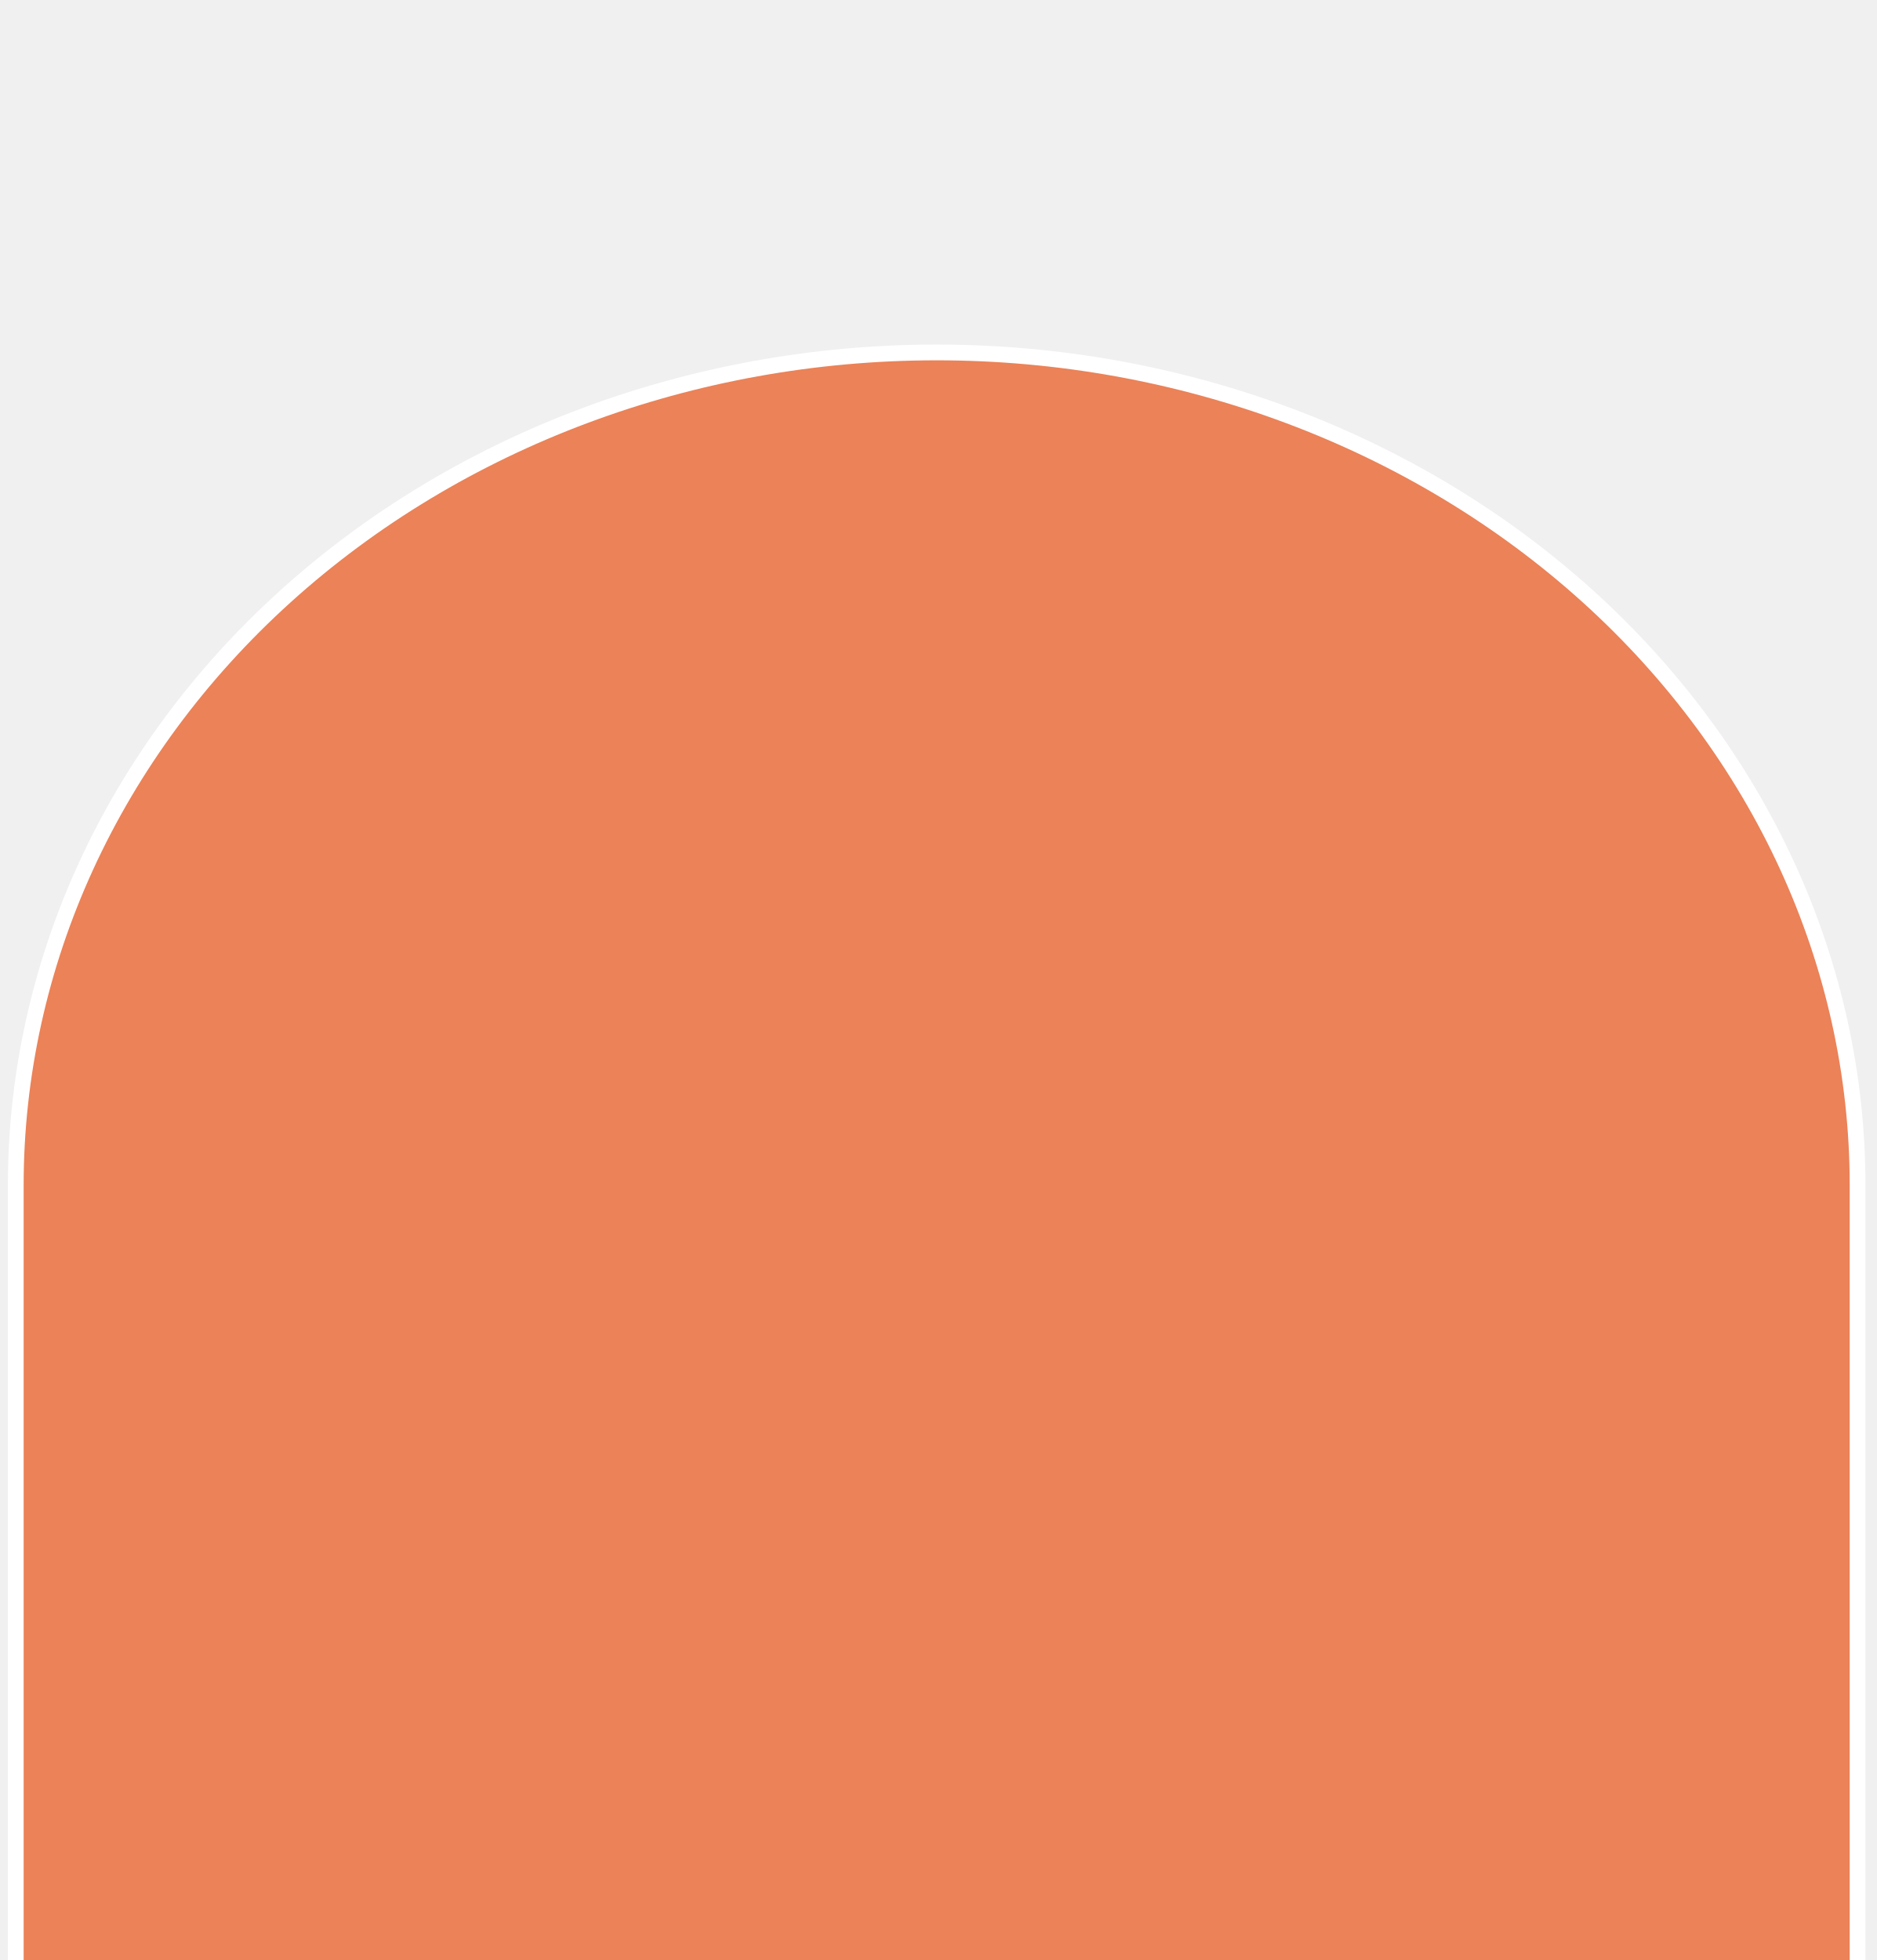
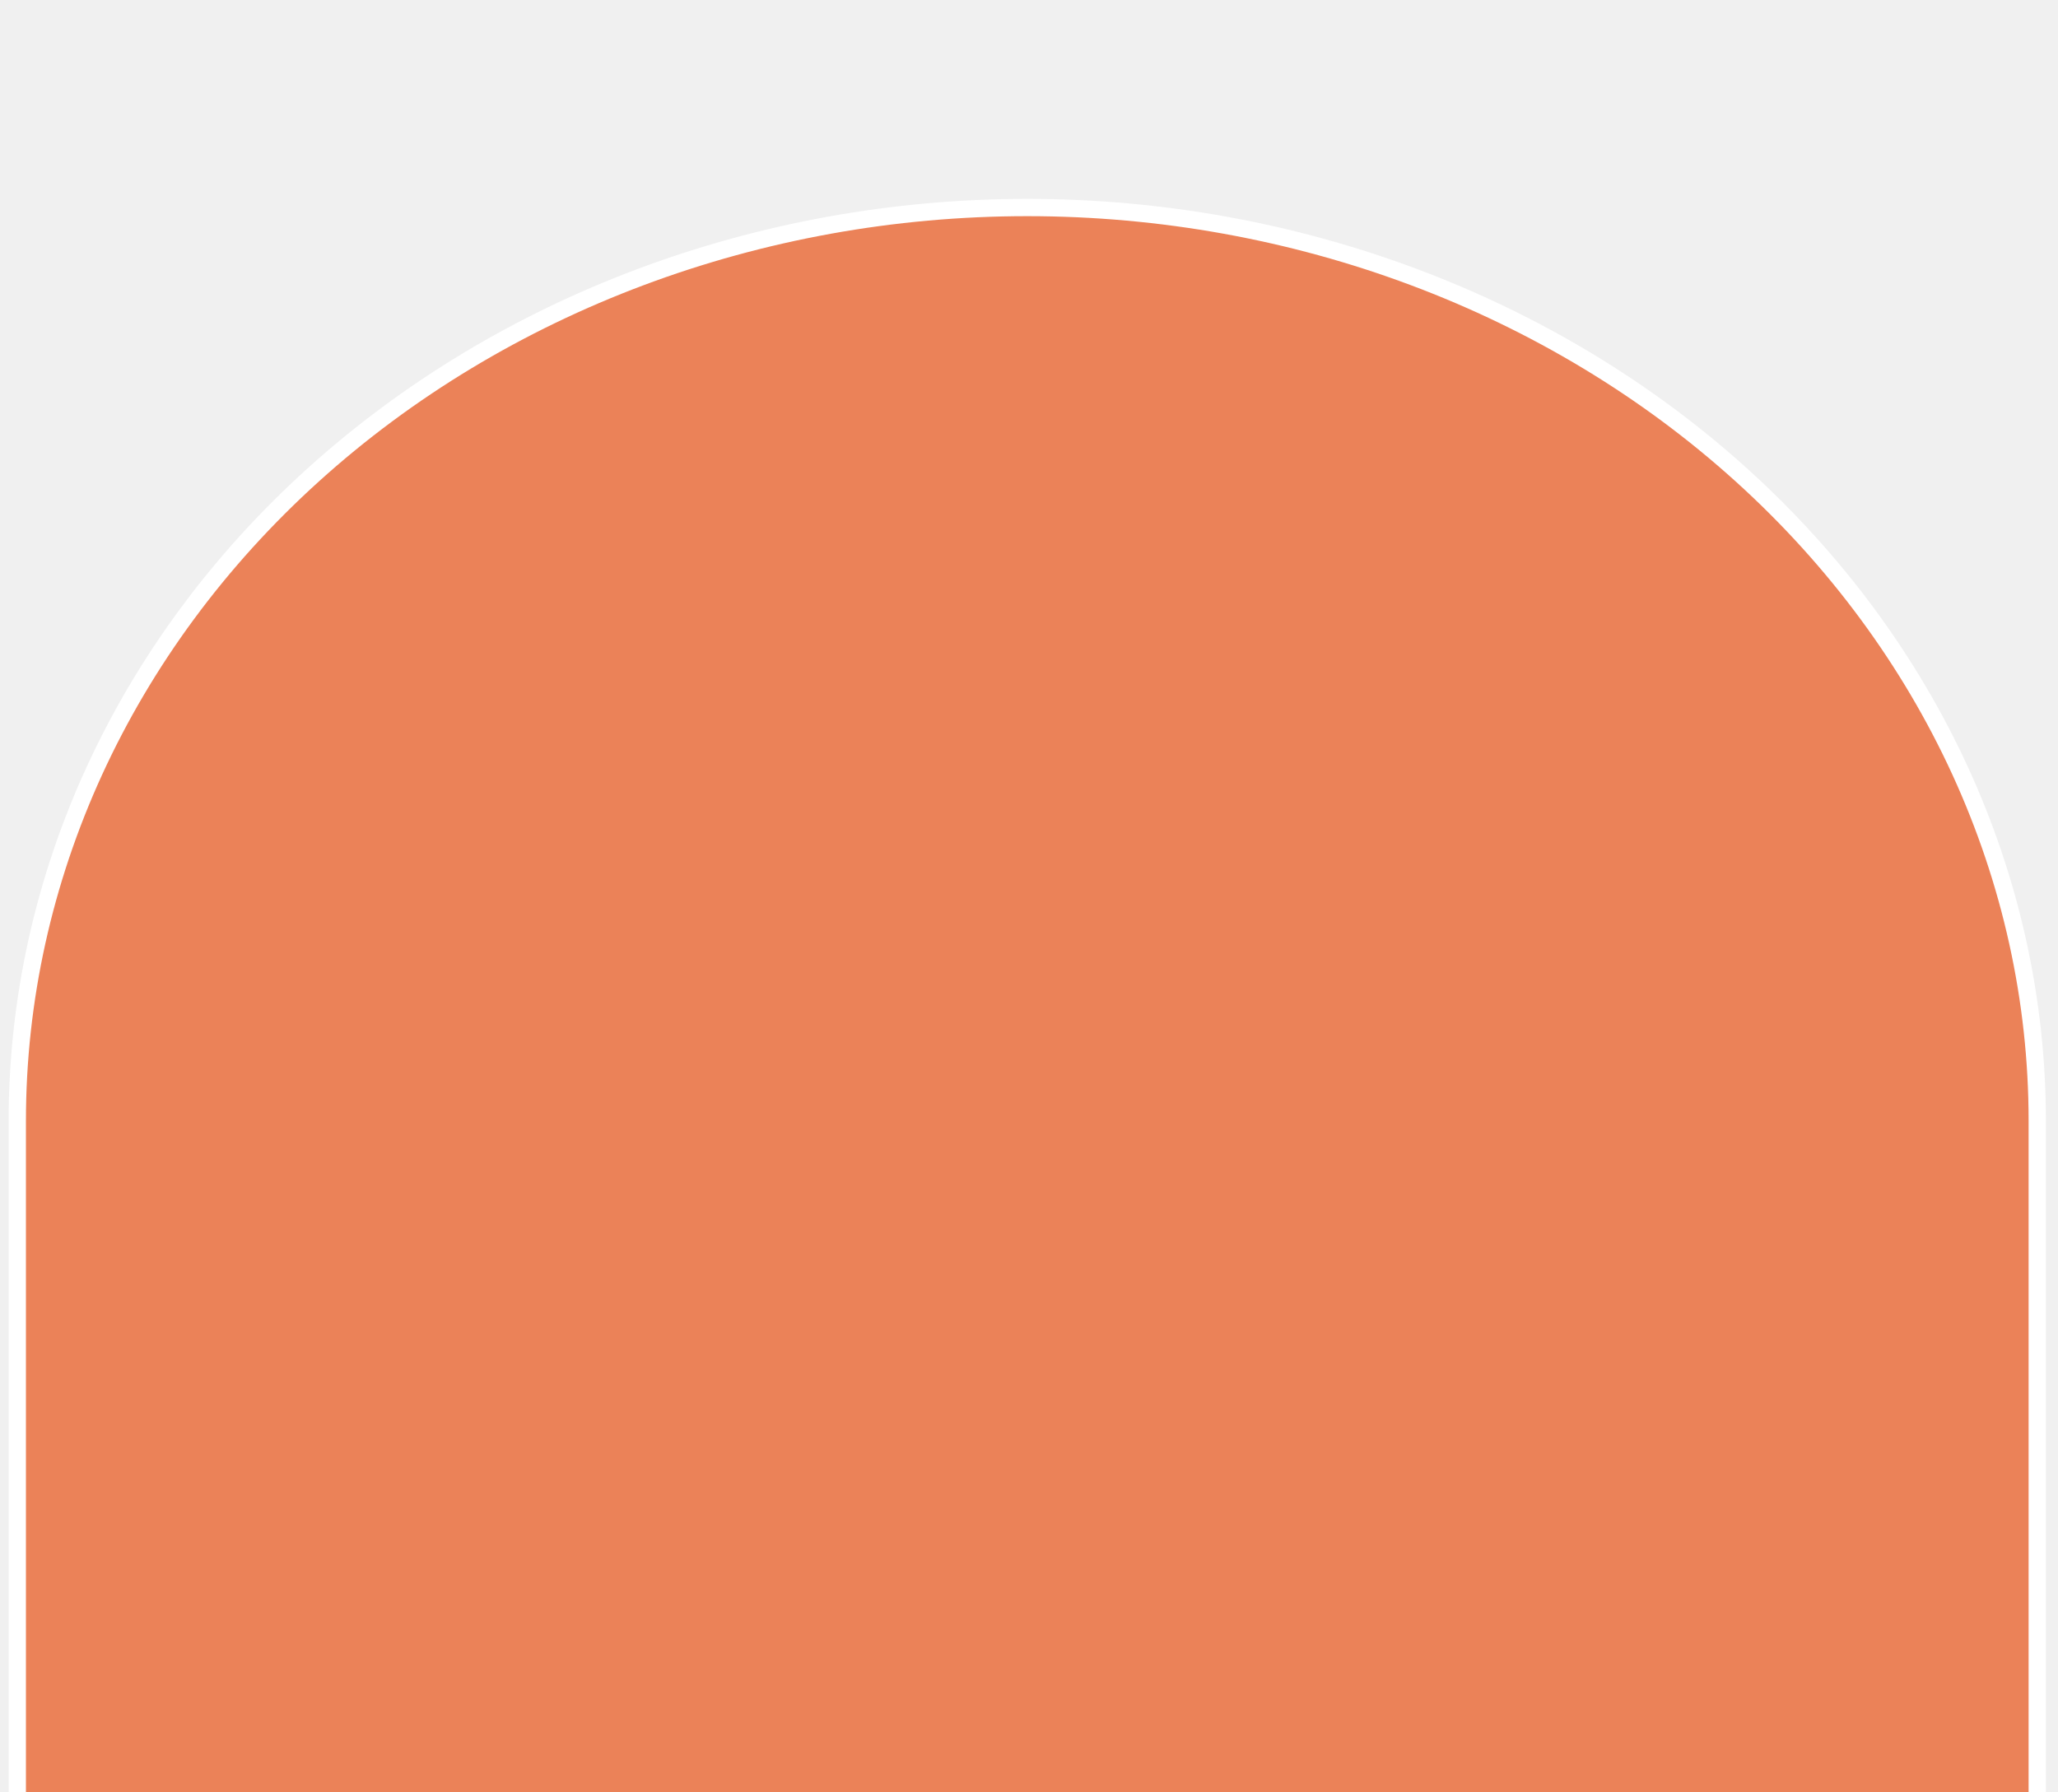
- <svg xmlns="http://www.w3.org/2000/svg" width="606" height="633" viewBox="-5 -60 595 518" fill="none">
+ <svg xmlns="http://www.w3.org/2000/svg" viewBox="-5 -60 595 518" fill="none">
  <path d="M292 0C369.443 0 443.715 27.82 498.475 77.34C553.236 126.86 584 194.024 584 264.056V518H0V264.056C0 194.024 30.764 126.86 85.525 77.34C140.285 27.82 214.557 0 292 0Z" fill="#EB8258" stroke="#FFFFFF" stroke-width="5" />
</svg>
